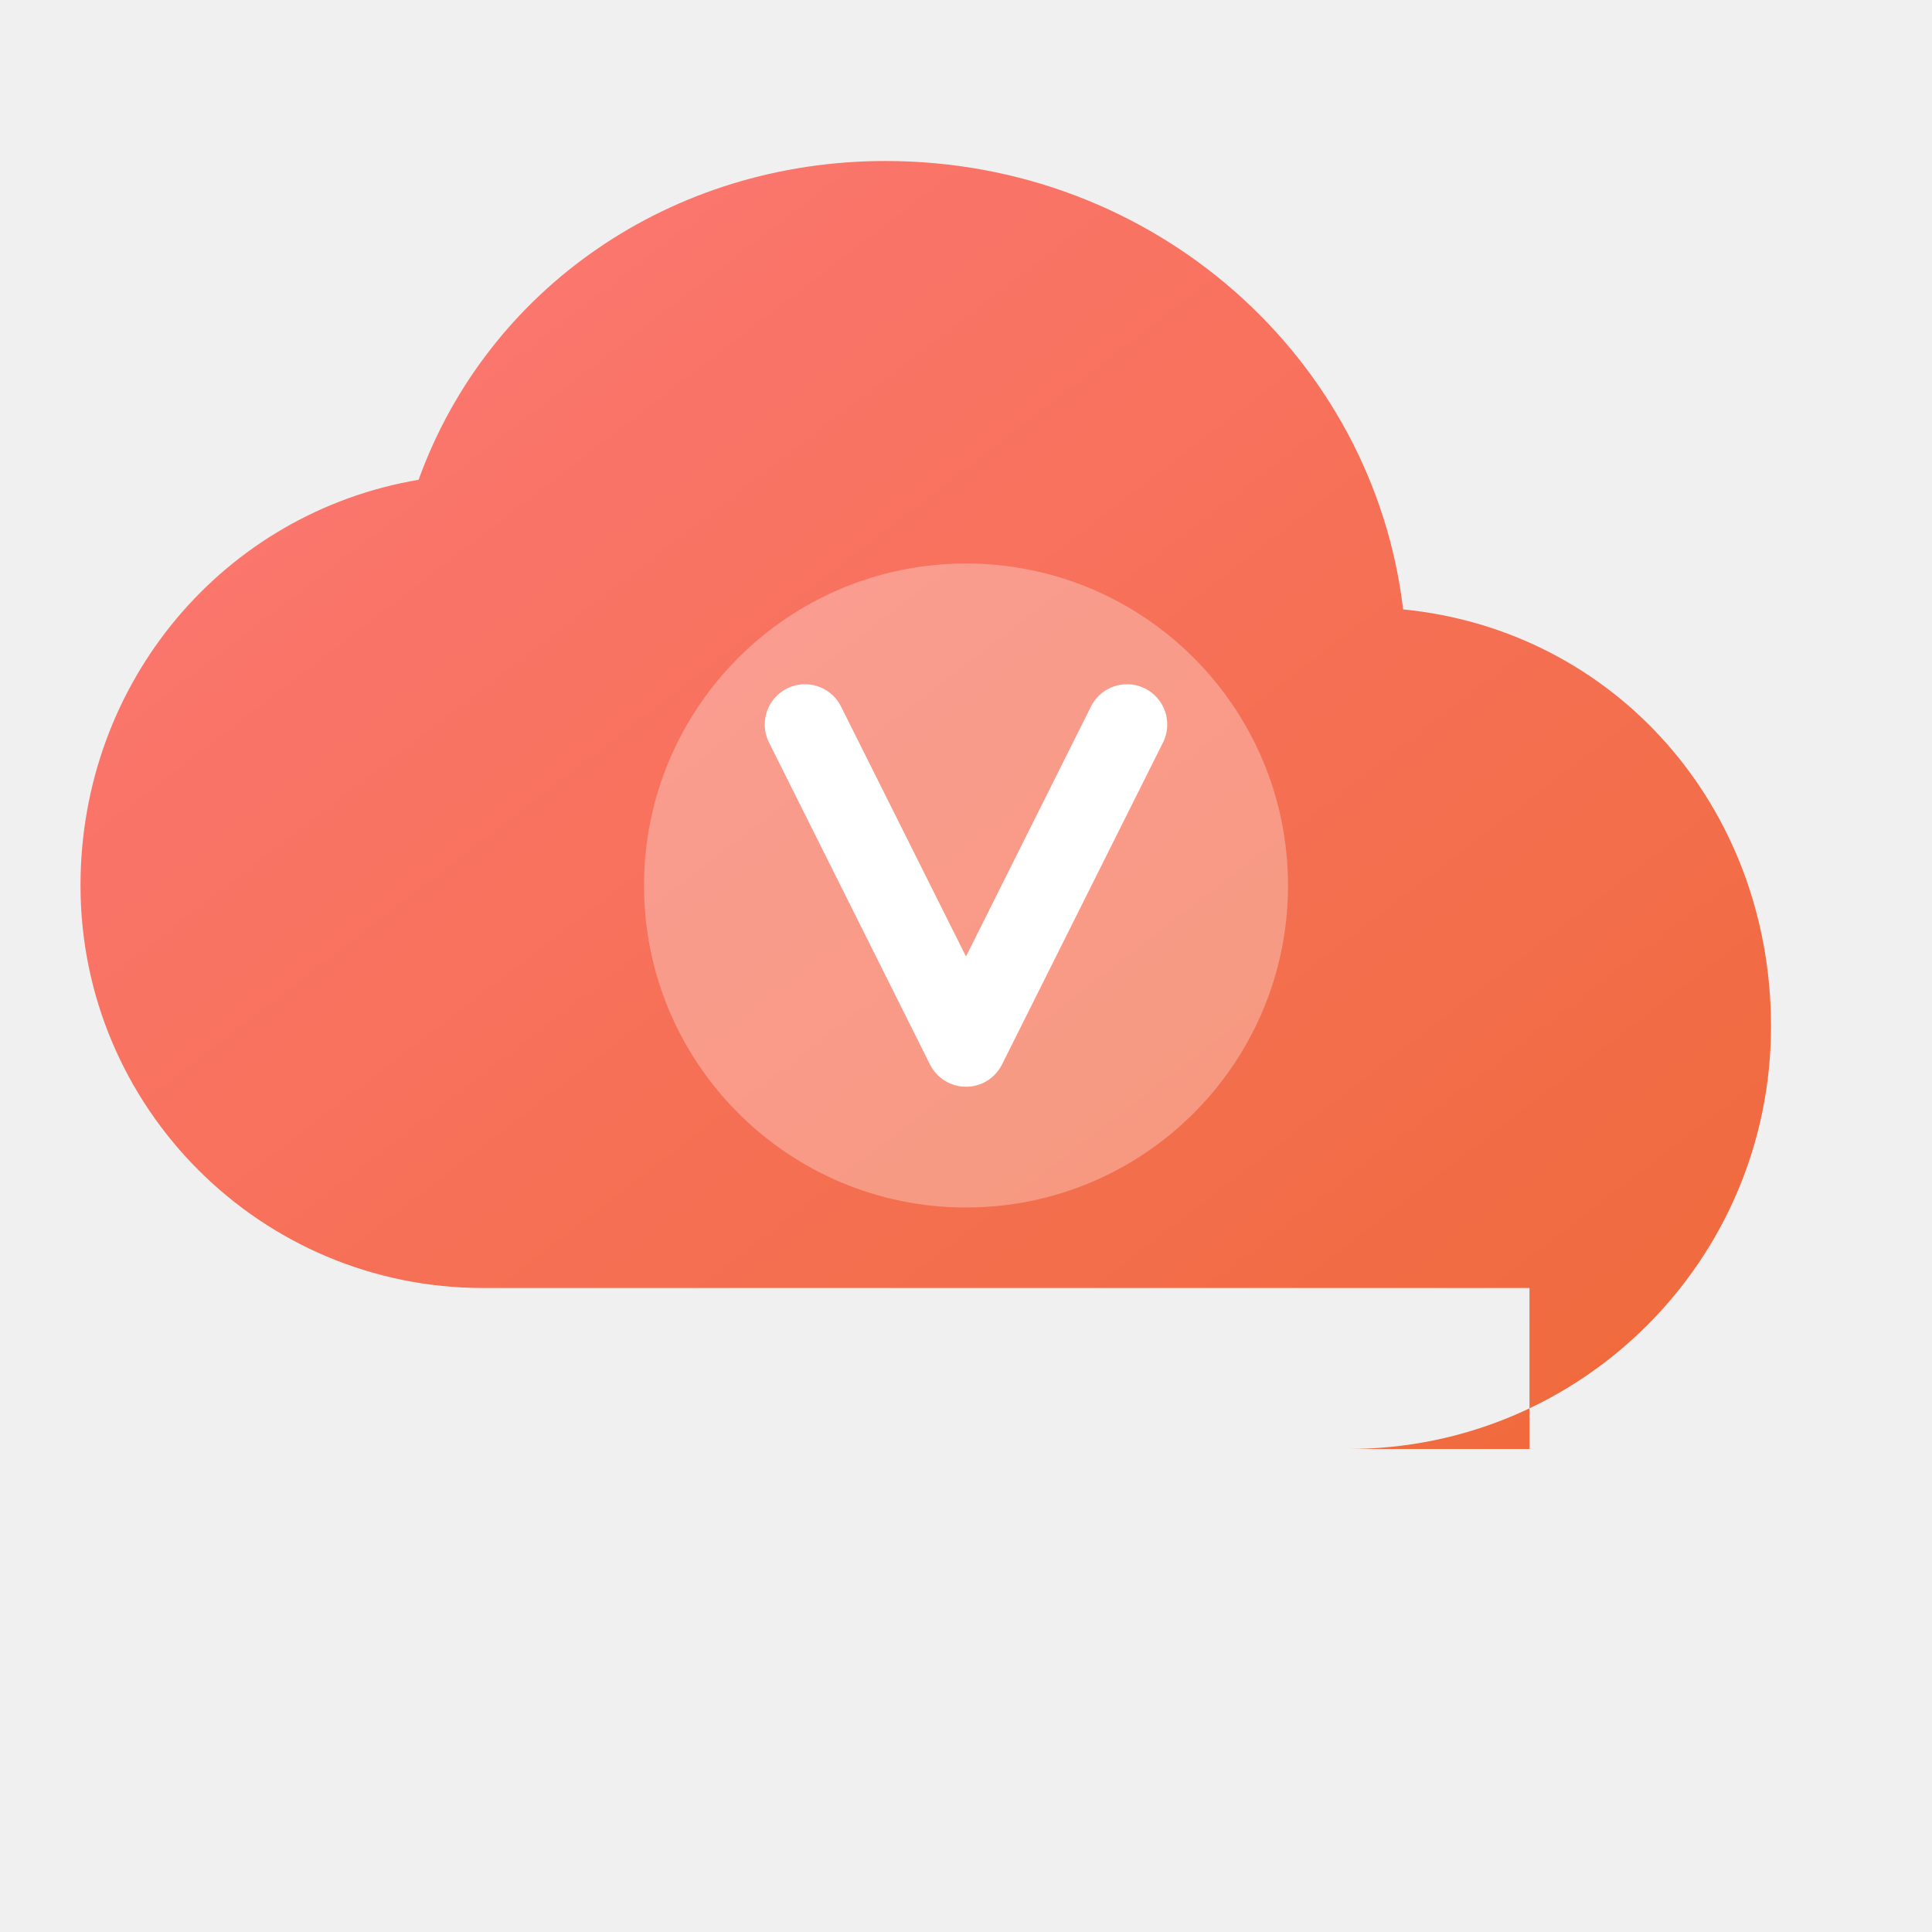
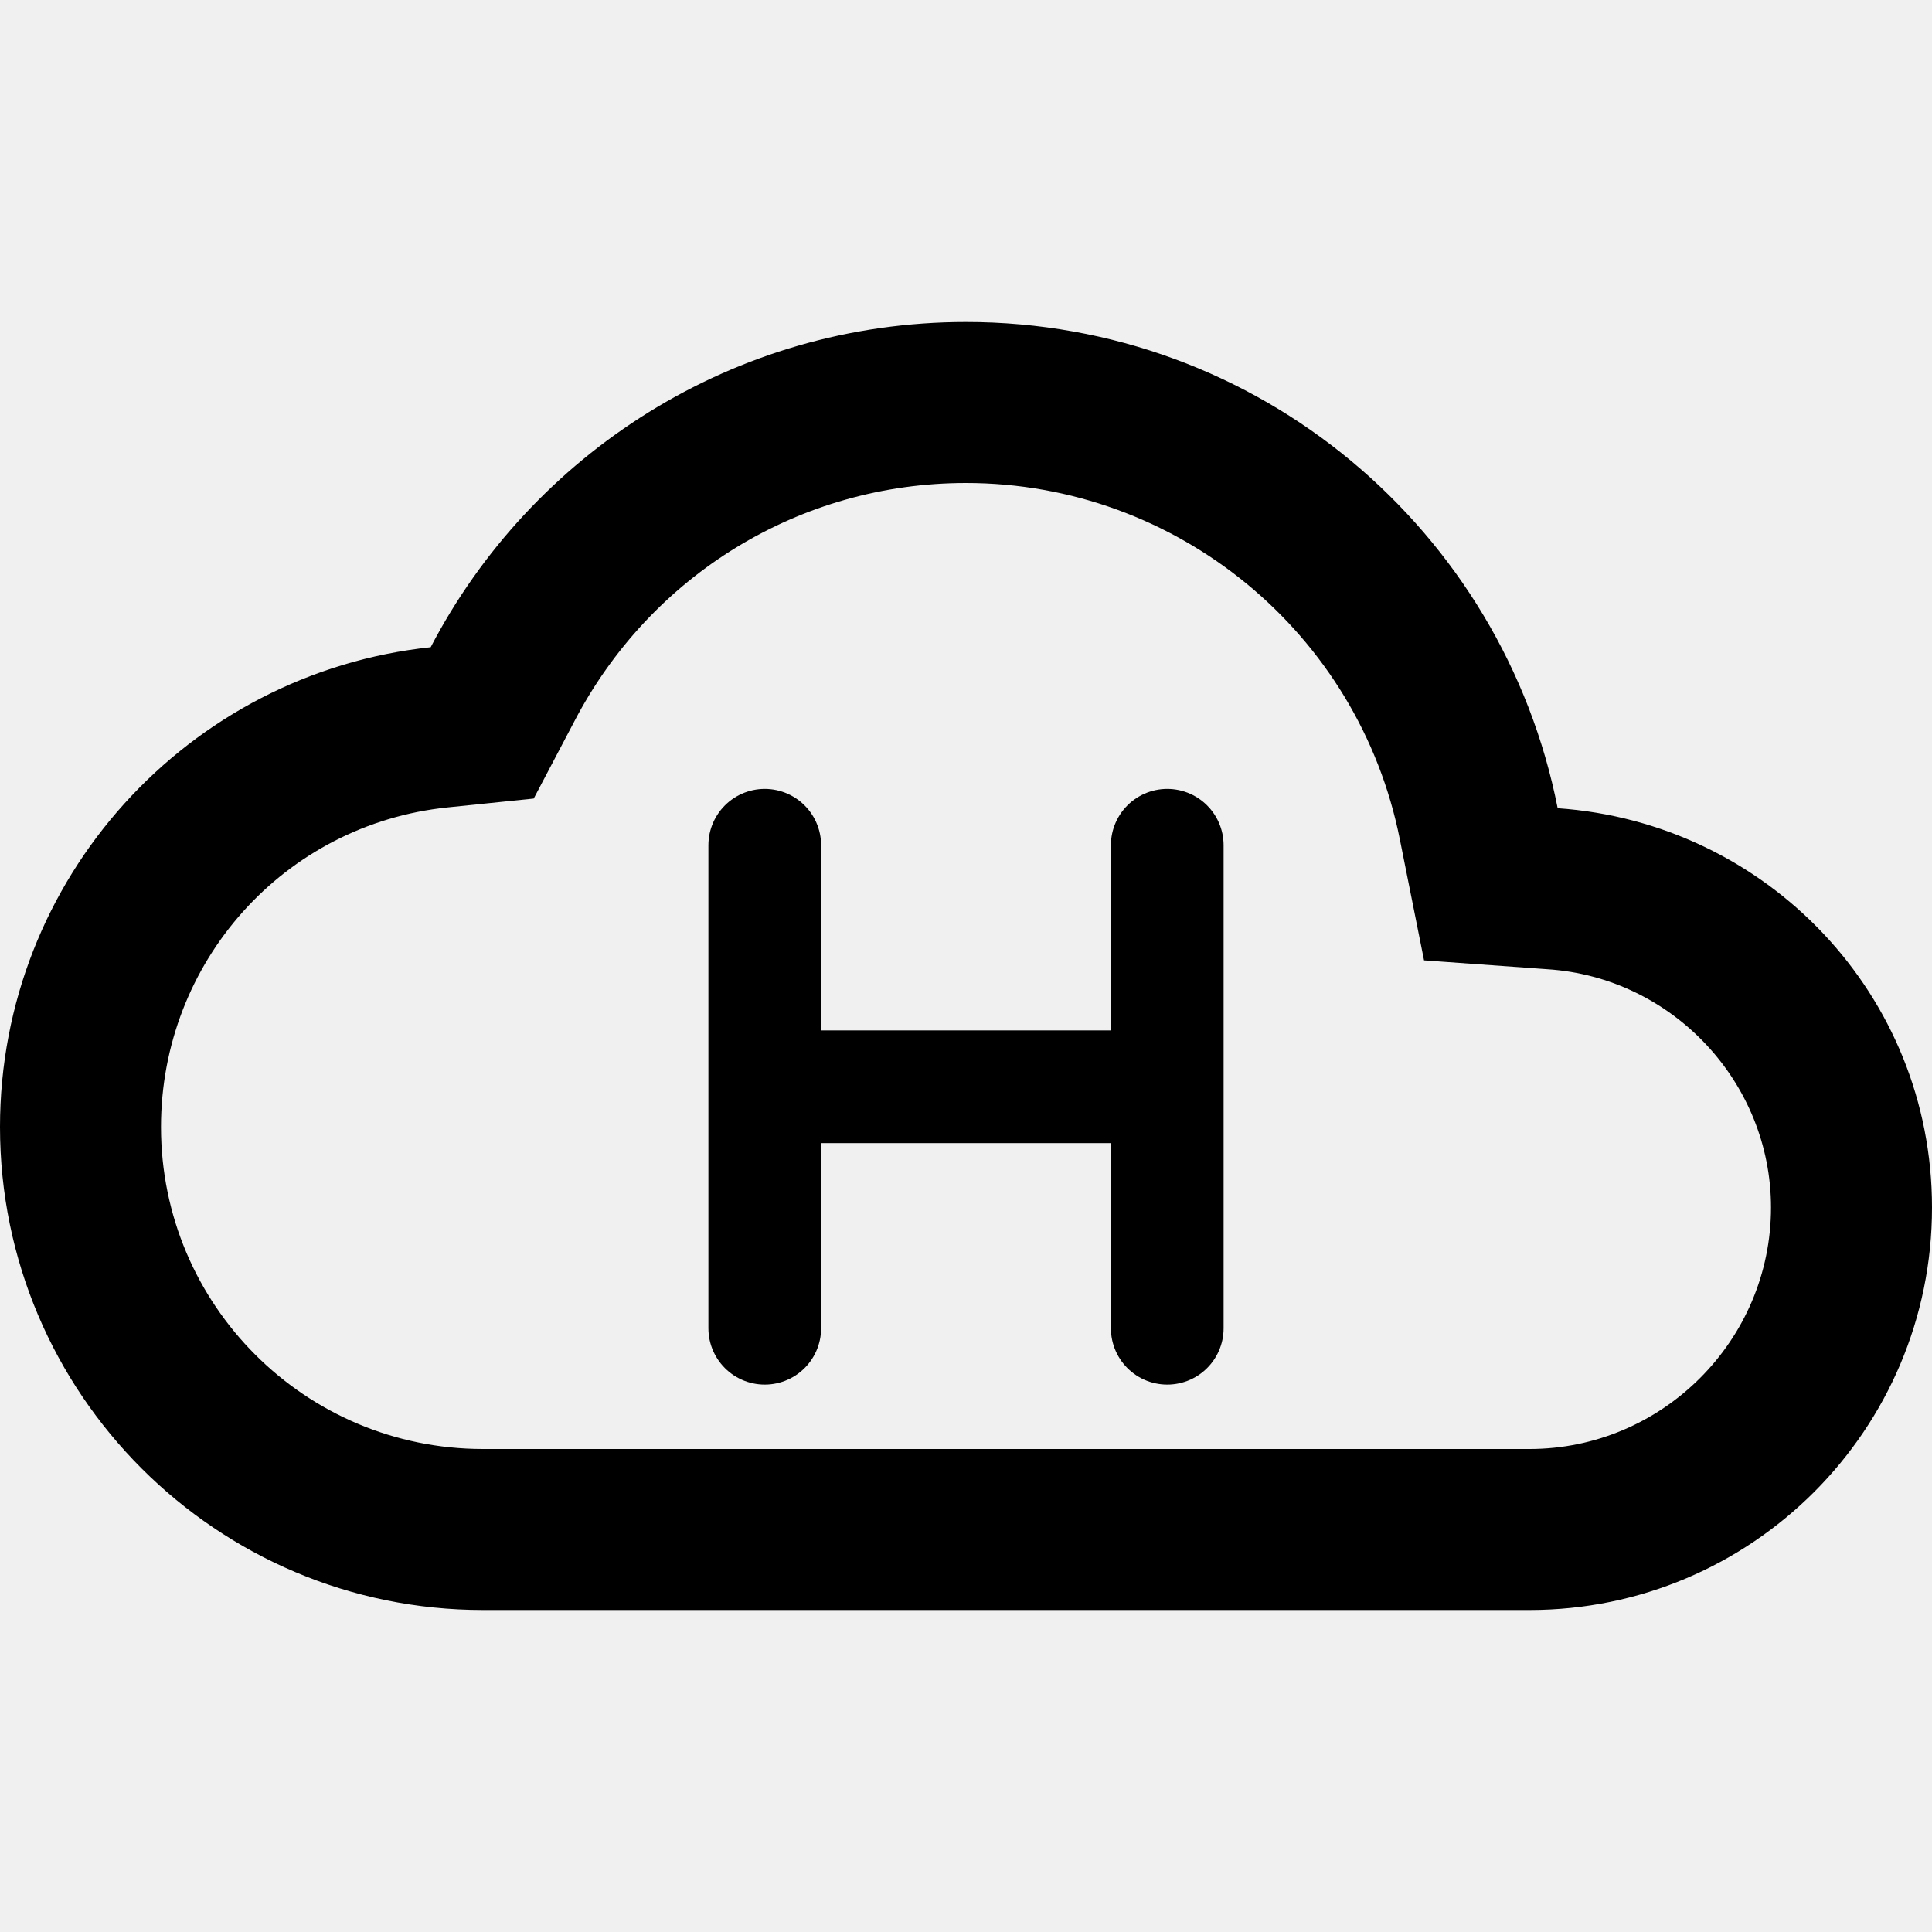
- <svg xmlns="http://www.w3.org/2000/svg" viewBox="0 0 48 48" width="48" height="48">
-   <defs>
-     <linearGradient id="huaweiGrad" x1="0%" y1="0%" x2="100%" y2="100%">
-       <stop offset="0%" style="stop-color:#FF6B6B;stop-opacity:1" />
-       <stop offset="100%" style="stop-color:#EE5A24;stop-opacity:1" />
-     </linearGradient>
-   </defs>
-   <path d="M38 32H12C6.48 32 2 27.52 2 22C2 16.94 5.56 12.74 10.4 11.92C12.12 7.16 16.68 4 22 4C28.68 4 34.12 8.88 34.86 15.14C40.12 15.66 44 20.04 44 25.5C44 31.3 39.3 36 33.5 36H38V32Z" fill="url(#huaweiGrad)" opacity="0.9" />
-   <circle cx="24" cy="22" r="8" fill="white" opacity="0.3" />
-   <path d="M20 18L24 26L28 18" stroke="white" stroke-width="2" fill="none" stroke-linecap="round" stroke-linejoin="round" />
+ <svg xmlns="http://www.w3.org/2000/svg" width="24px" height="24px" viewBox="0 0 24 24" version="1.1">
+   <g id="ic_cloud" stroke="none" stroke-width="1" fill="none" fill-rule="evenodd">
+     <path d="M19.35,10.04 C18.67,6.59 15.64,4 12,4 C9.11,4 6.6,5.64 5.35,8.04 C2.34,8.36 0,10.91 0,14 C0,17.31 2.69,20 6,20 L19,20 C21.76,20 24,17.76 24,15 C24,12.36 21.95,10.22 19.35,10.04 Z M19,18 L6,18 C3.79,18 2,16.21 2,14 C2,11.95 3.53,10.24 5.56,10.03 L6.63,9.92 L7.13,8.97 C8.08,7.14 9.94,6 12,6 C14.62,6 16.88,7.86 17.39,10.43 L17.69,11.93 L19.22,12.04 C20.78,12.14 22,13.45 22,15 C22,16.65 20.65,18 19,18 Z" id="Shape" fill="#000000" fill-rule="nonzero" />
+     <path id="H" d="M9.5 10.5 L9.5 16.5 M14.5 10.5 L14.5 16.5 M9.5 13.5 L14.5 13.5" stroke="#000000" stroke-width="1.4" fill="none" stroke-linecap="round" stroke-linejoin="round" />
+   </g>
</svg>
